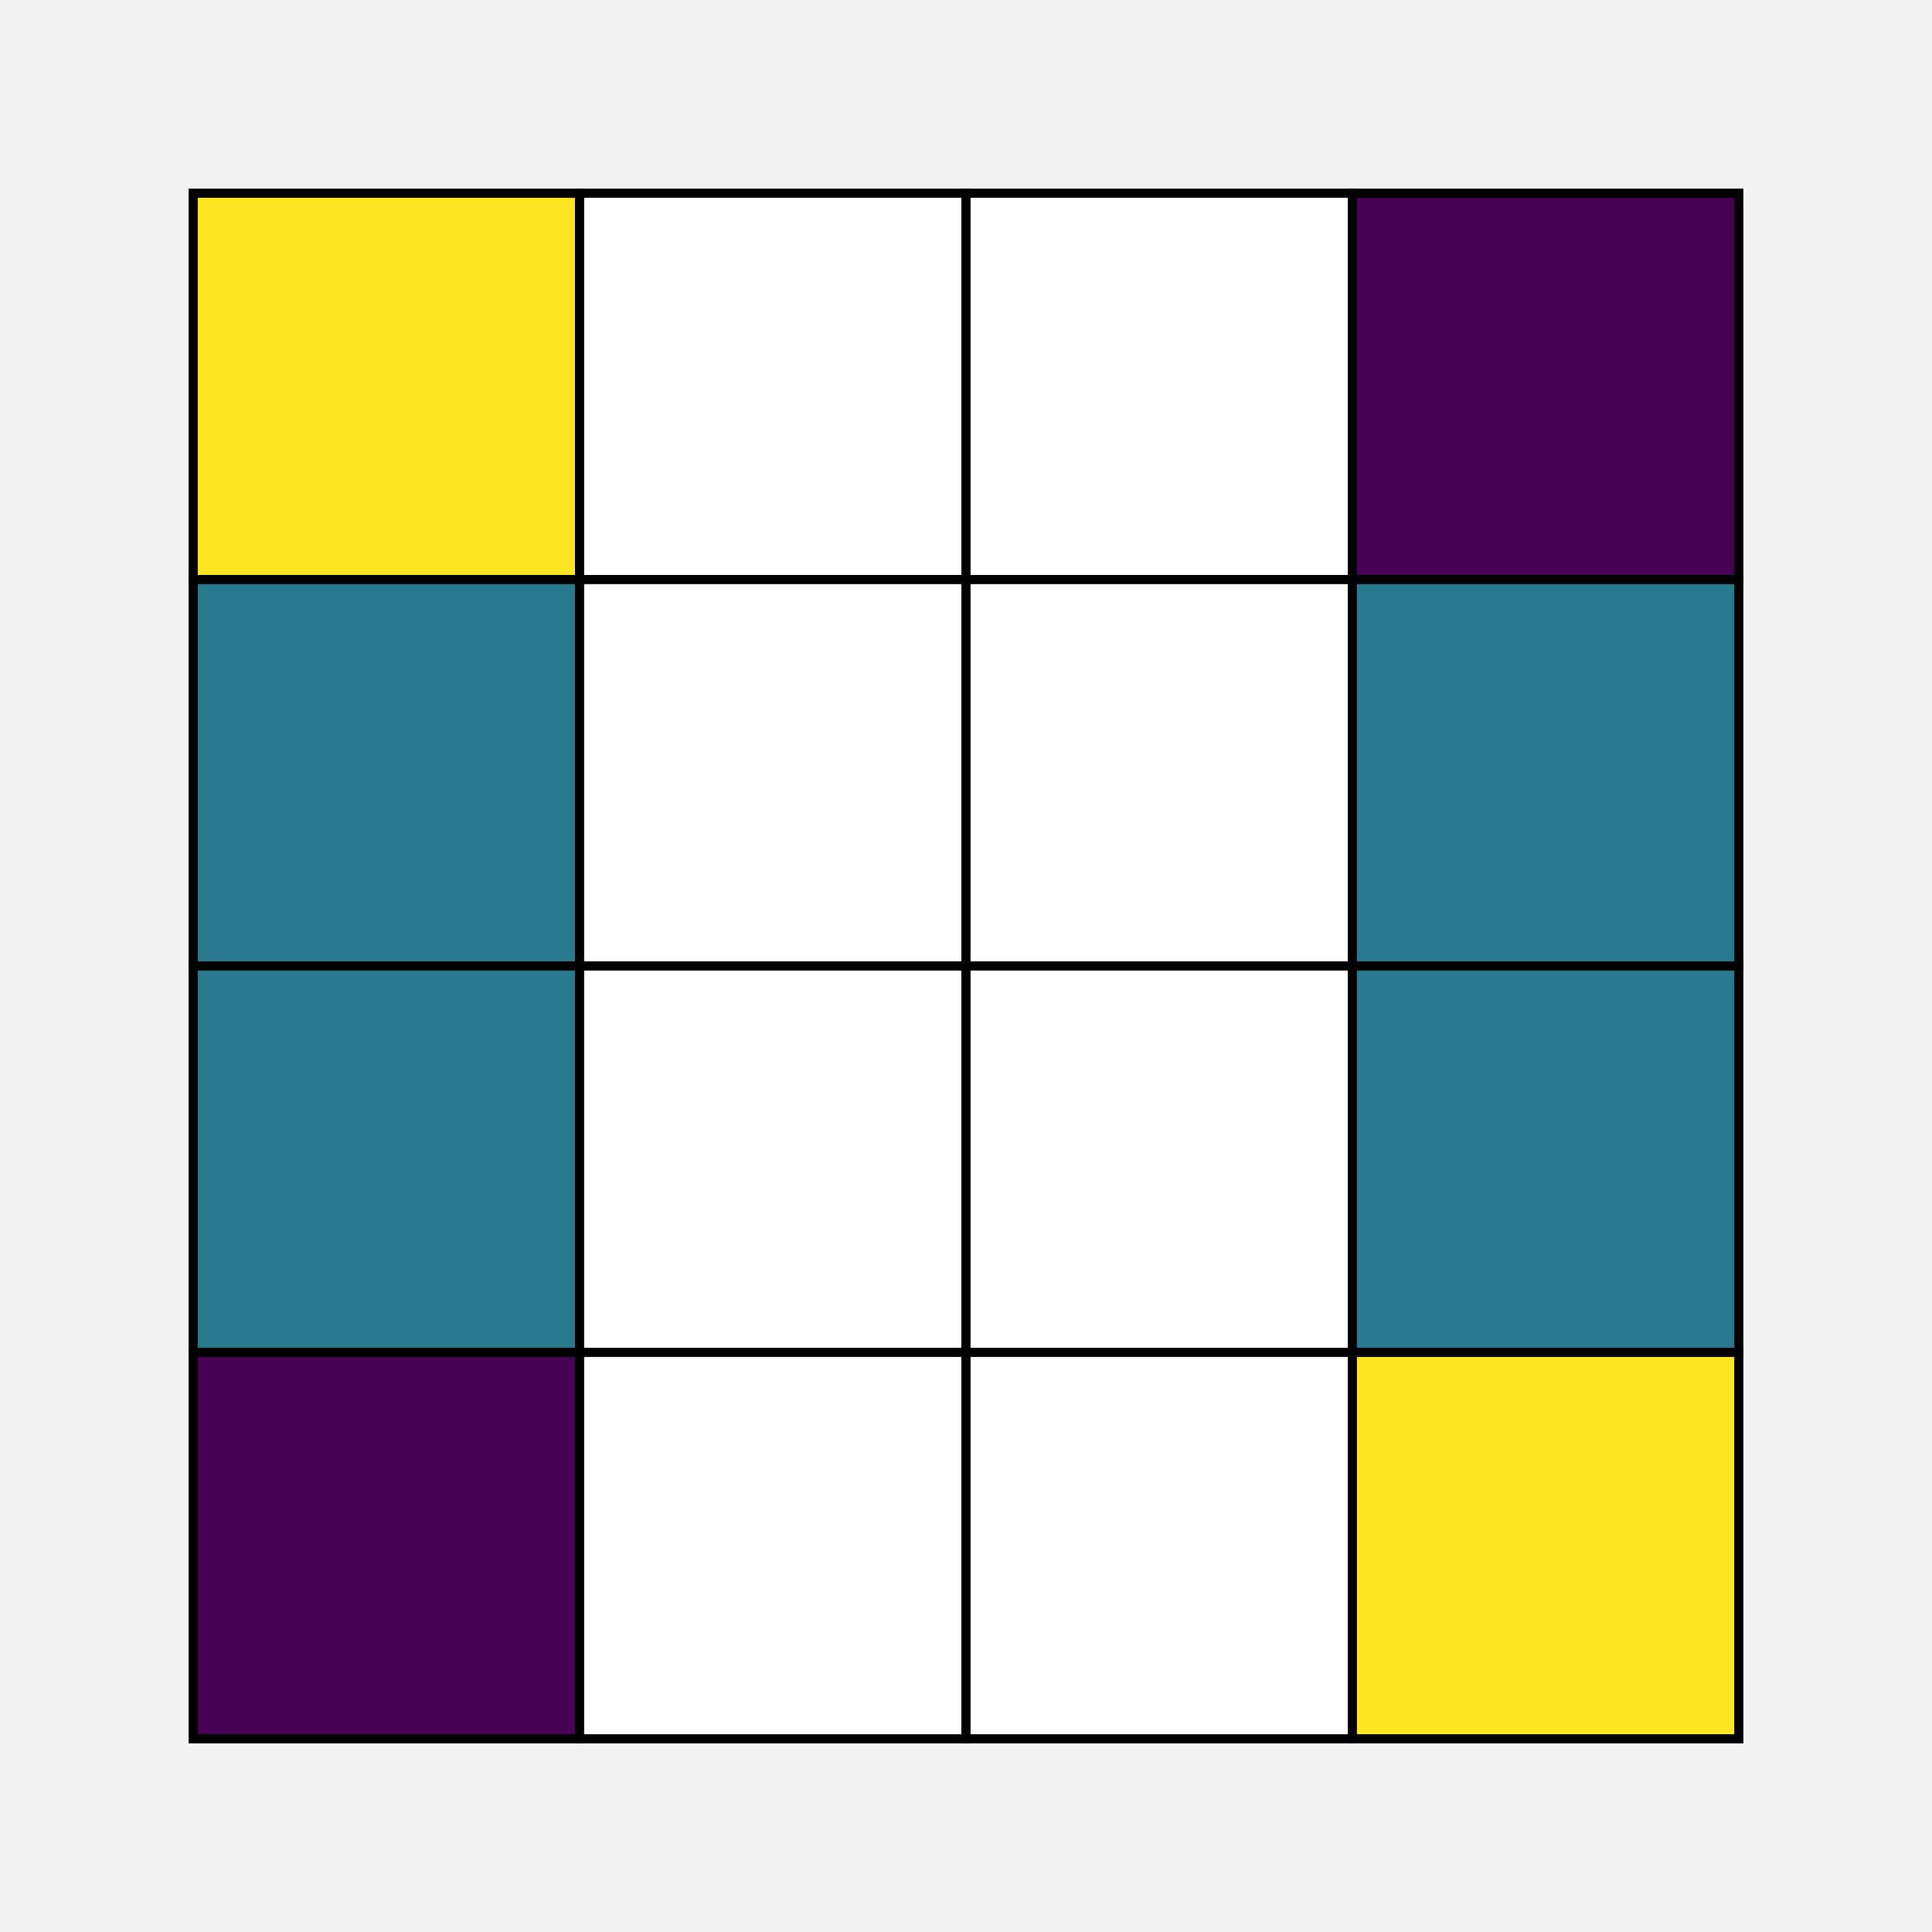
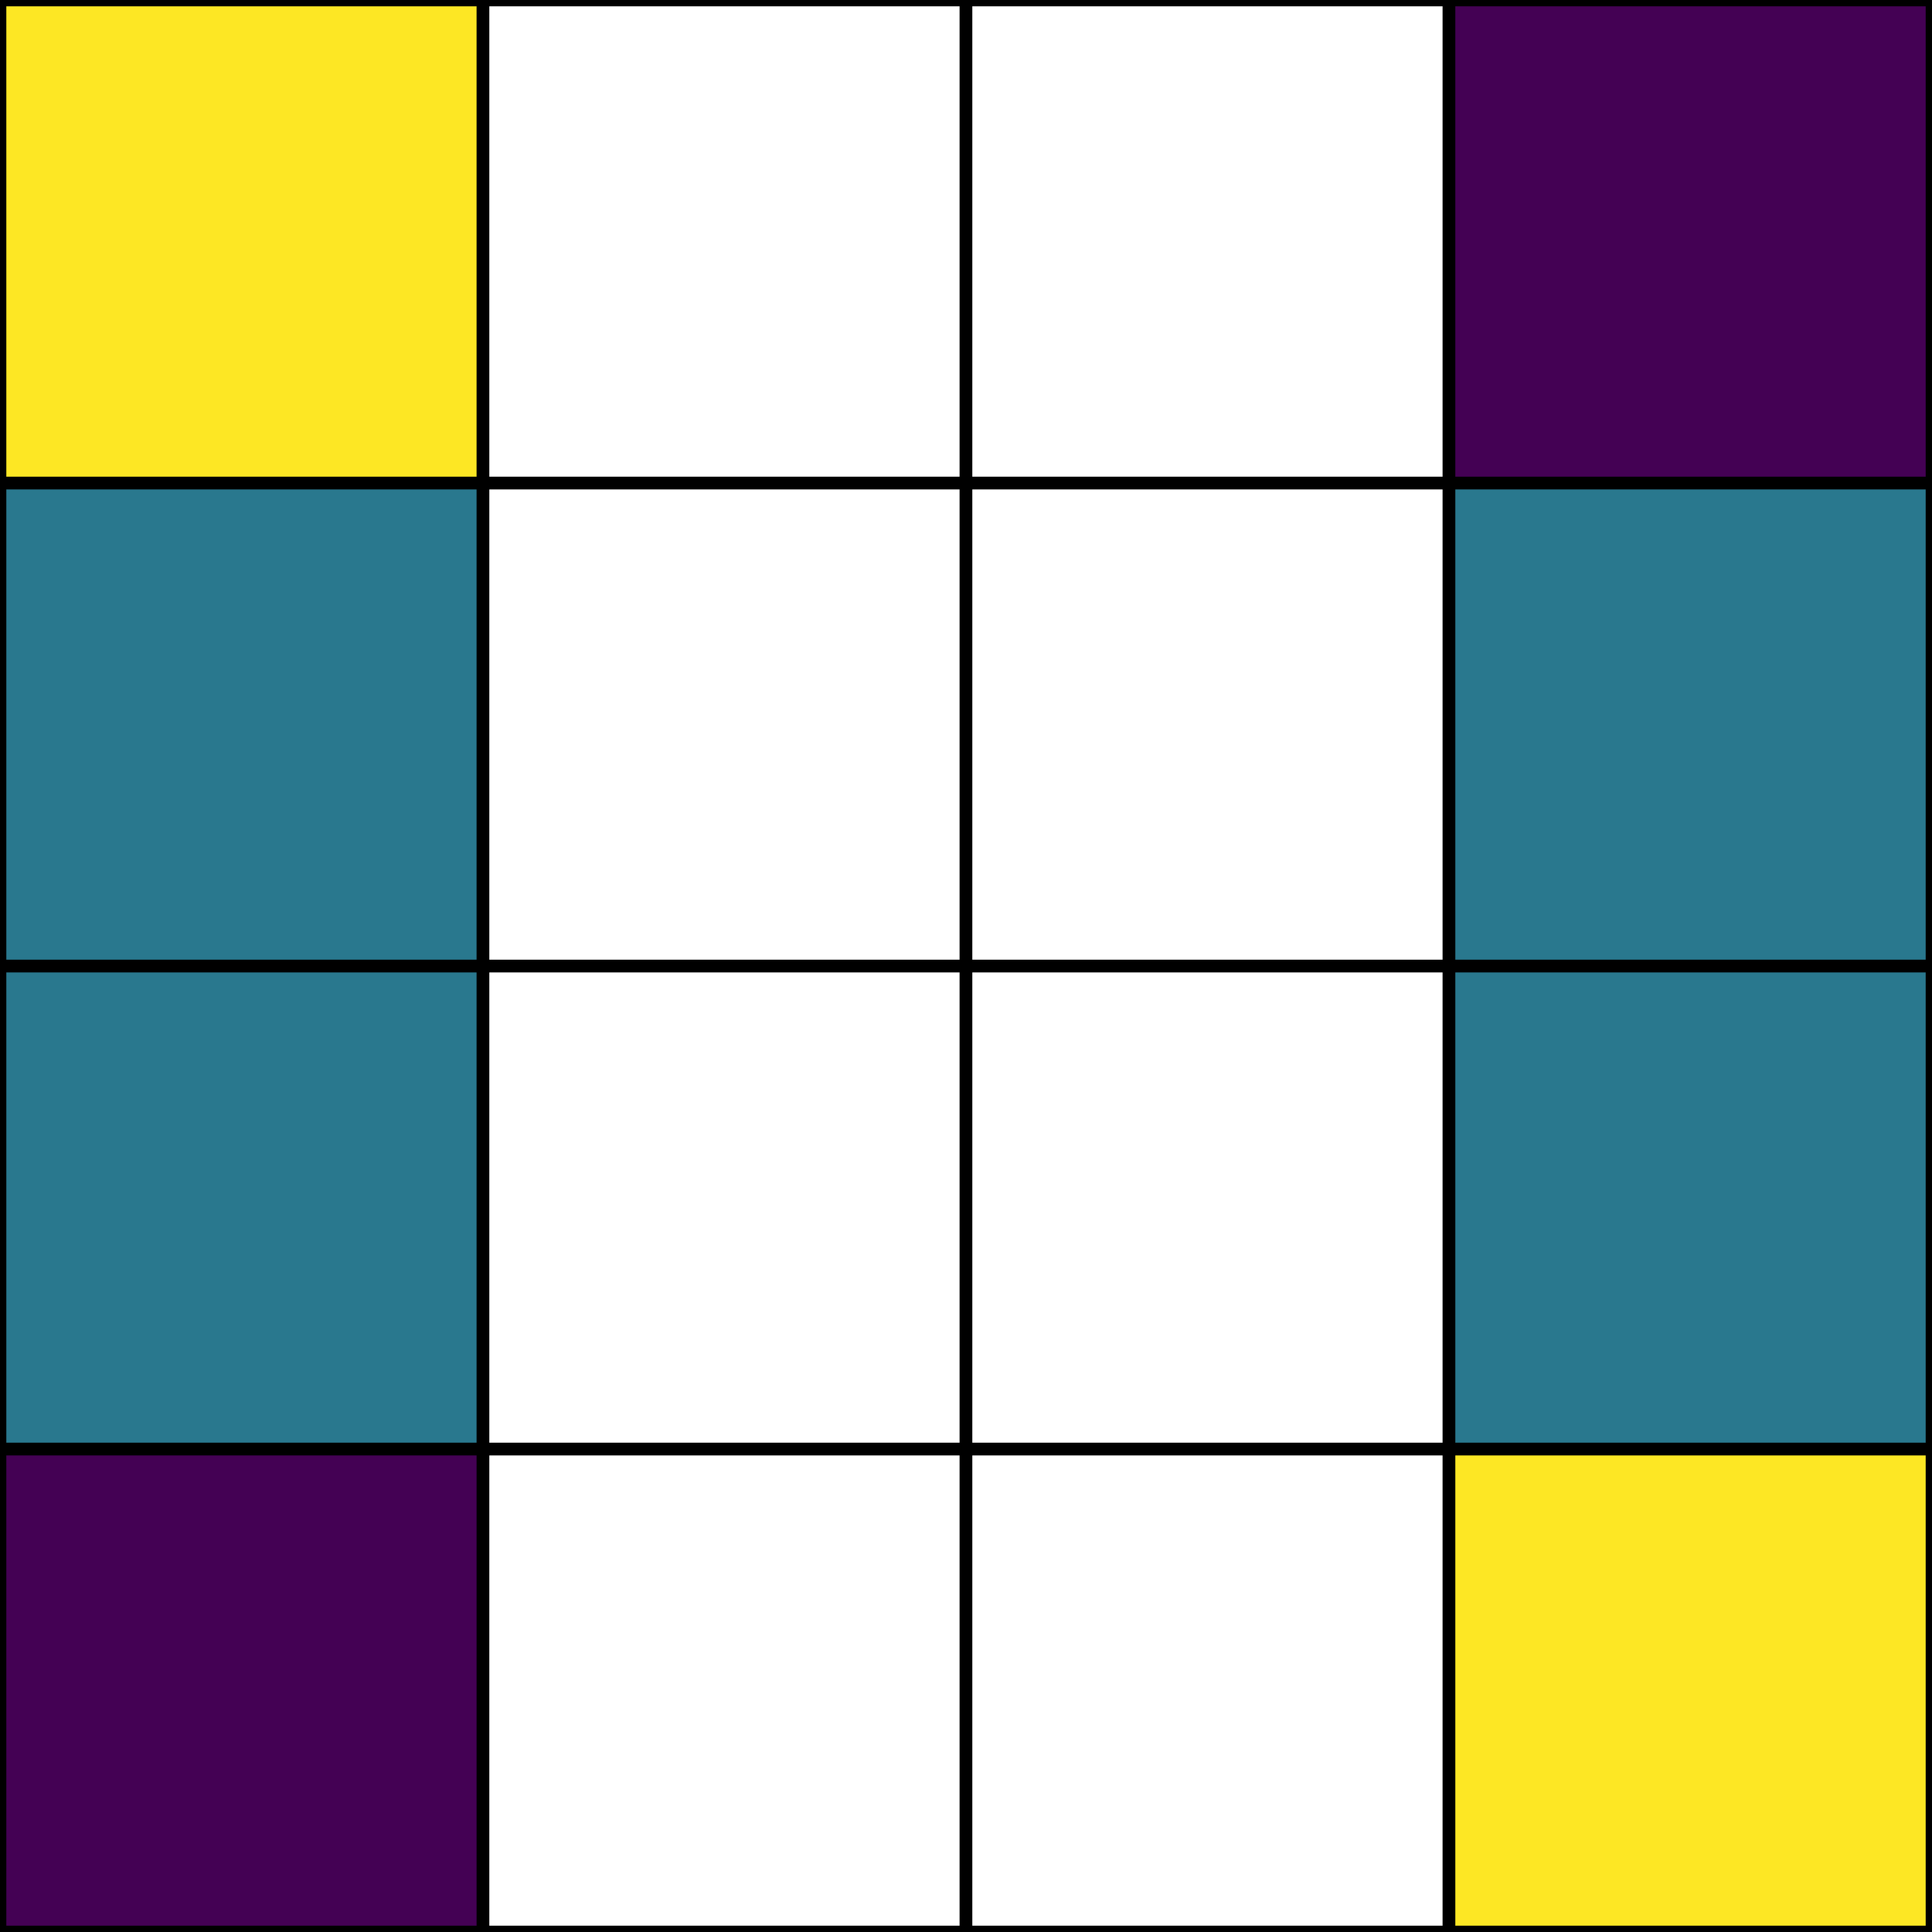
- <svg xmlns="http://www.w3.org/2000/svg" width="212.5" height="212.5">
-   <g>
-     <rect x="21.25" y="21.25" width="42.5" height="42.5" fill="#fde724" stroke="black" stroke-width="1" />
-     <rect x="63.75" y="21.25" width="42.5" height="42.5" fill="white" stroke="black" stroke-width="1" />
-     <rect x="106.25" y="21.25" width="42.5" height="42.5" fill="white" stroke="black" stroke-width="1" />
-     <rect x="148.75" y="21.25" width="42.5" height="42.5" fill="#440154" stroke="black" stroke-width="1" />
-   </g>
-   <g>
-     <rect x="21.25" y="63.75" width="42.5" height="42.5" fill="#29788e" stroke="black" stroke-width="1" />
-     <rect x="63.75" y="63.75" width="42.5" height="42.5" fill="white" stroke="black" stroke-width="1" />
-     <rect x="106.25" y="63.75" width="42.5" height="42.5" fill="white" stroke="black" stroke-width="1" />
-     <rect x="148.75" y="63.75" width="42.5" height="42.5" fill="#29788e" stroke="black" stroke-width="1" />
-   </g>
-   <g>
-     <rect x="21.25" y="106.25" width="42.5" height="42.5" fill="#29788e" stroke="black" stroke-width="1" />
-     <rect x="63.75" y="106.25" width="42.5" height="42.5" fill="white" stroke="black" stroke-width="1" />
-     <rect x="106.25" y="106.25" width="42.5" height="42.5" fill="white" stroke="black" stroke-width="1" />
-     <rect x="148.75" y="106.25" width="42.5" height="42.5" fill="#29788e" stroke="black" stroke-width="1" />
-   </g>
-   <g>
-     <rect x="21.25" y="148.75" width="42.5" height="42.5" fill="#440154" stroke="black" stroke-width="1" />
-     <rect x="63.75" y="148.75" width="42.5" height="42.5" fill="white" stroke="black" stroke-width="1" />
-     <rect x="106.25" y="148.75" width="42.5" height="42.5" fill="white" stroke="black" stroke-width="1" />
-     <rect x="148.75" y="148.75" width="42.5" height="42.5" fill="#fde724" stroke="black" stroke-width="1" />
-   </g>
+ <svg xmlns="http://www.w3.org/2000/svg" id="table" width="153" height="153">
+   <rect x="0" y="114.75" width="38.25" height="38.25" fill="#440154" stroke="#000000" data-length="2" data-derivation="User Selected" data-x="0" data-y="0" data-x-string="00" data-y-string="00" aria-selected="true" />
+   <rect x="38.25" y="114.75" width="38.25" height="38.25" fill="#FFFFFF" stroke="#000000" data-length="Unknown" data-derivation="Not Derived Yet" data-x="1" data-y="0" data-x-string="01" data-y-string="00" aria-selected="false" />
+   <rect x="76.5" y="114.75" width="38.25" height="38.25" fill="#FFFFFF" stroke="#000000" data-length="Unknown" data-derivation="Not Derived Yet" data-x="2" data-y="0" data-x-string="10" data-y-string="00" aria-selected="false" />
+   <rect x="114.75" y="114.75" width="38.25" height="38.25" fill="#fde724" stroke="#000000" data-length="0" data-derivation="Complement of 00 and 11" data-x="3" data-y="0" data-x-string="11" data-y-string="00" aria-selected="true" />
+   <rect x="0" y="76.5" width="38.25" height="38.25" fill="#29788e" stroke="#000000" data-length="1" data-derivation="User Selected" data-x="0" data-y="1" data-x-string="00" data-y-string="01" aria-selected="true" />
+   <rect x="38.25" y="76.5" width="38.25" height="38.25" fill="#FFFFFF" stroke="#000000" data-length="Unknown" data-derivation="Not Derived Yet" data-x="1" data-y="1" data-x-string="01" data-y-string="01" aria-selected="false" />
+   <rect x="76.5" y="76.5" width="38.25" height="38.25" fill="#FFFFFF" stroke="#000000" data-length="Unknown" data-derivation="Not Derived Yet" data-x="2" data-y="1" data-x-string="10" data-y-string="01" aria-selected="false" />
+   <rect x="114.75" y="76.5" width="38.25" height="38.25" fill="#29788e" stroke="#000000" data-length="1" data-derivation="Complement of 00 and 10" data-x="3" data-y="1" data-x-string="11" data-y-string="01" aria-selected="true" />
+   <rect x="0" y="38.25" width="38.25" height="38.25" fill="#29788e" stroke="#000000" data-length="1" data-derivation="User Selected" data-x="0" data-y="2" data-x-string="00" data-y-string="10" aria-selected="true" />
+   <rect x="38.25" y="38.25" width="38.25" height="38.25" fill="#FFFFFF" stroke="#000000" data-length="Unknown" data-derivation="Not Derived Yet" data-x="1" data-y="2" data-x-string="01" data-y-string="10" aria-selected="false" />
+   <rect x="76.5" y="38.25" width="38.25" height="38.25" fill="#FFFFFF" stroke="#000000" data-length="Unknown" data-derivation="Not Derived Yet" data-x="2" data-y="2" data-x-string="10" data-y-string="10" aria-selected="false" />
+   <rect x="114.75" y="38.25" width="38.25" height="38.25" fill="#29788e" stroke="#000000" data-length="1" data-derivation="Complement of 00 and 01" data-x="3" data-y="2" data-x-string="11" data-y-string="10" aria-selected="true" />
+   <rect x="0" y="0" width="38.25" height="38.25" fill="#fde724" stroke="#000000" data-length="0" data-derivation="User Selected" data-x="0" data-y="3" data-x-string="00" data-y-string="11" aria-selected="true" />
+   <rect x="38.25" y="0" width="38.25" height="38.25" fill="#FFFFFF" stroke="#000000" data-length="Unknown" data-derivation="Not Derived Yet" data-x="1" data-y="3" data-x-string="01" data-y-string="11" aria-selected="false" />
+   <rect x="76.5" y="0" width="38.25" height="38.25" fill="#FFFFFF" stroke="#000000" data-length="Unknown" data-derivation="Not Derived Yet" data-x="2" data-y="3" data-x-string="10" data-y-string="11" aria-selected="false" />
+   <rect x="114.75" y="0" width="38.25" height="38.25" fill="#440154" stroke="#000000" data-length="2" data-derivation="Complement of 00 and 00" data-x="3" data-y="3" data-x-string="11" data-y-string="11" aria-selected="true" />
</svg>
